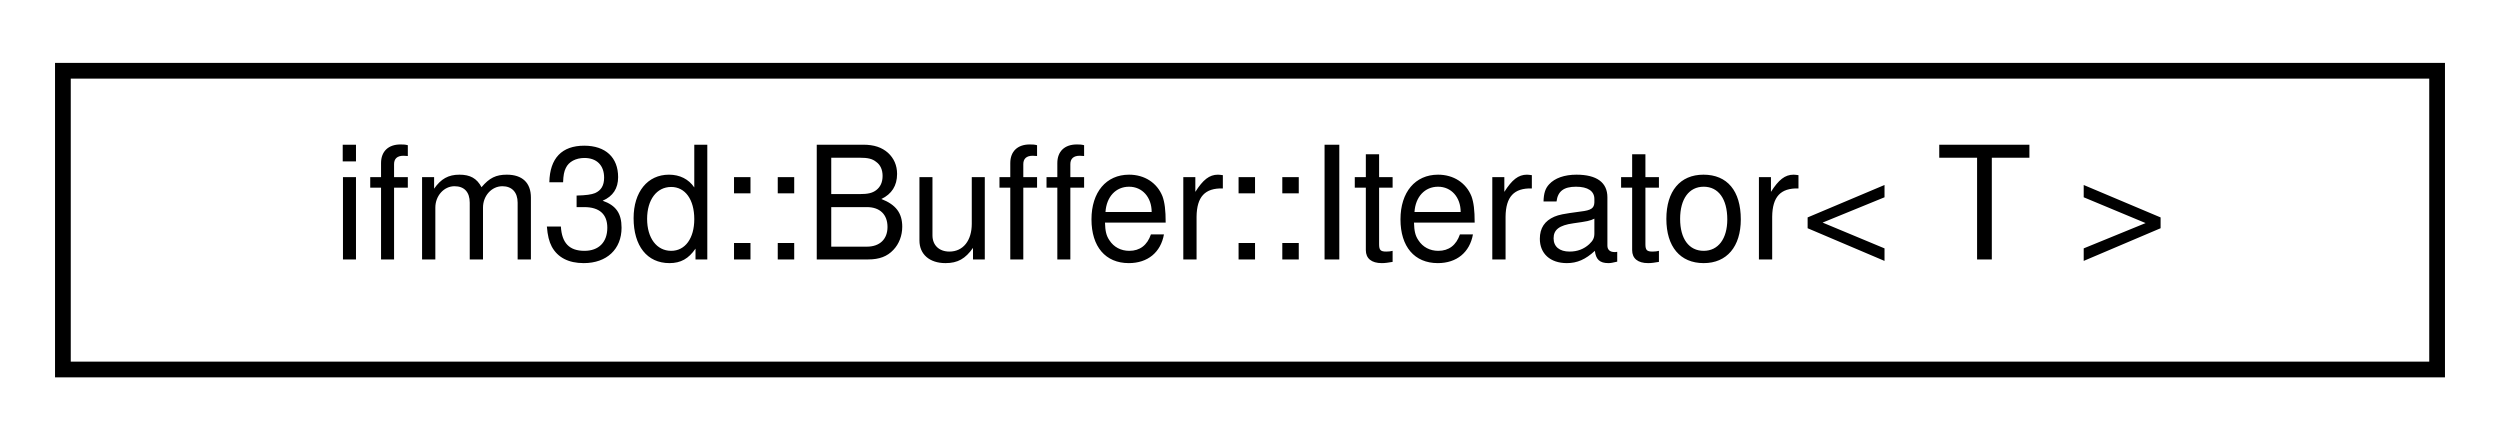
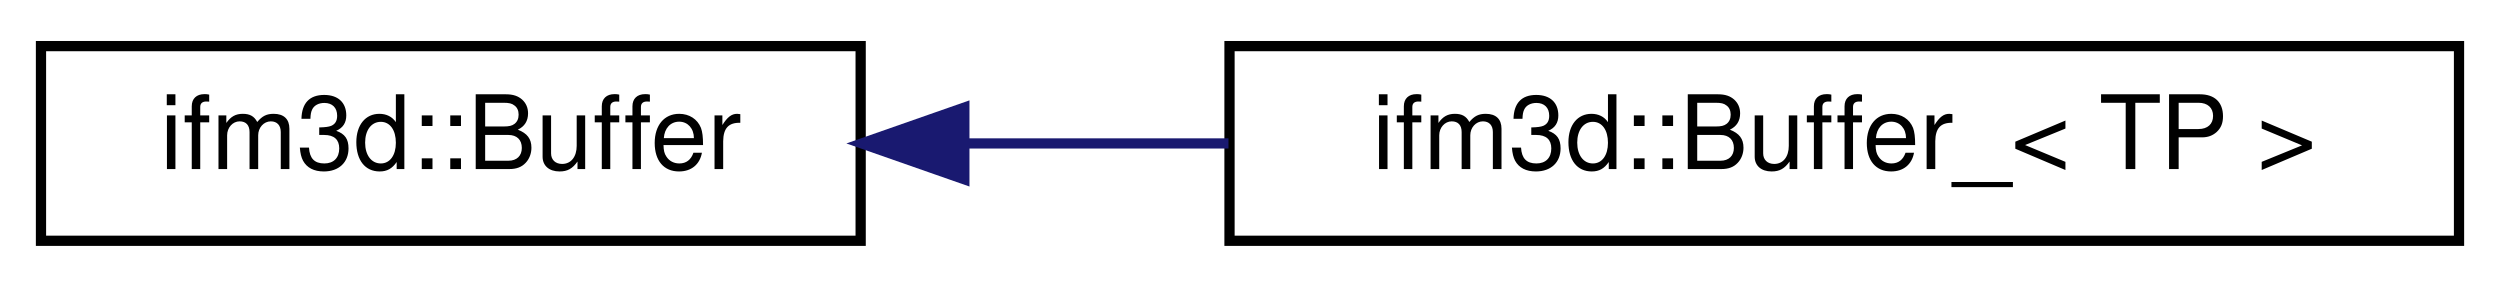
- <svg xmlns="http://www.w3.org/2000/svg" xmlns:xlink="http://www.w3.org/1999/xlink" width="159pt" height="28pt" viewBox="0.00 0.00 159.00 28.00">
+ <svg xmlns="http://www.w3.org/2000/svg" xmlns:xlink="http://www.w3.org/1999/xlink" width="244pt" height="28pt" viewBox="0.00 0.00 244.00 28.00">
  <g id="graph0" class="graph" transform="scale(1 1) rotate(0) translate(4 24)">
    <g id="node1" class="node">
      <g id="a_node1">
-         <a xlink:href="structifm3d_1_1Buffer_1_1Iterator.html" target="_top" xlink:title=" ">
-           <polygon fill="none" stroke="black" points="0,-0.5 0,-19.5 151,-19.5 151,-0.5 0,-0.5" />
-           <text text-anchor="middle" x="75.5" y="-7.5" font-family="Helvetica,sans-Serif" font-size="10.00">ifm3d::Buffer::Iterator&lt; T &gt;</text>
+         <a xlink:href="classifm3d_1_1Buffer.html" target="_top" xlink:title="The class Buffer represent a STL container to store data from the ifm devices in 2 dimension and supp...">
+           <polygon fill="none" stroke="black" points="0,-0.5 0,-19.5 80,-19.5 80,-0.5 0,-0.5" />
+           <text text-anchor="middle" x="40" y="-7.5" font-family="Helvetica,sans-Serif" font-size="10.00">ifm3d::Buffer</text>
        </a>
      </g>
    </g>
+     <g id="node2" class="node">
+       <g id="a_node2">
+         <a xlink:href="classifm3d_1_1Buffer__.html" target="_top" xlink:title=" ">
+           <polygon fill="none" stroke="black" points="116,-0.5 116,-19.5 236,-19.5 236,-0.5 116,-0.5" />
+           <text text-anchor="middle" x="176" y="-7.5" font-family="Helvetica,sans-Serif" font-size="10.00">ifm3d::Buffer_&lt; TP &gt;</text>
+         </a>
+       </g>
+     </g>
+     <g id="edge1" class="edge">
+       <path fill="none" stroke="midnightblue" d="M90.39,-10C98.69,-10 107.38,-10 115.9,-10" />
+       <polygon fill="midnightblue" stroke="midnightblue" points="90.12,-6.5 80.12,-10 90.12,-13.5 90.12,-6.5" />
+     </g>
  </g>
</svg>
